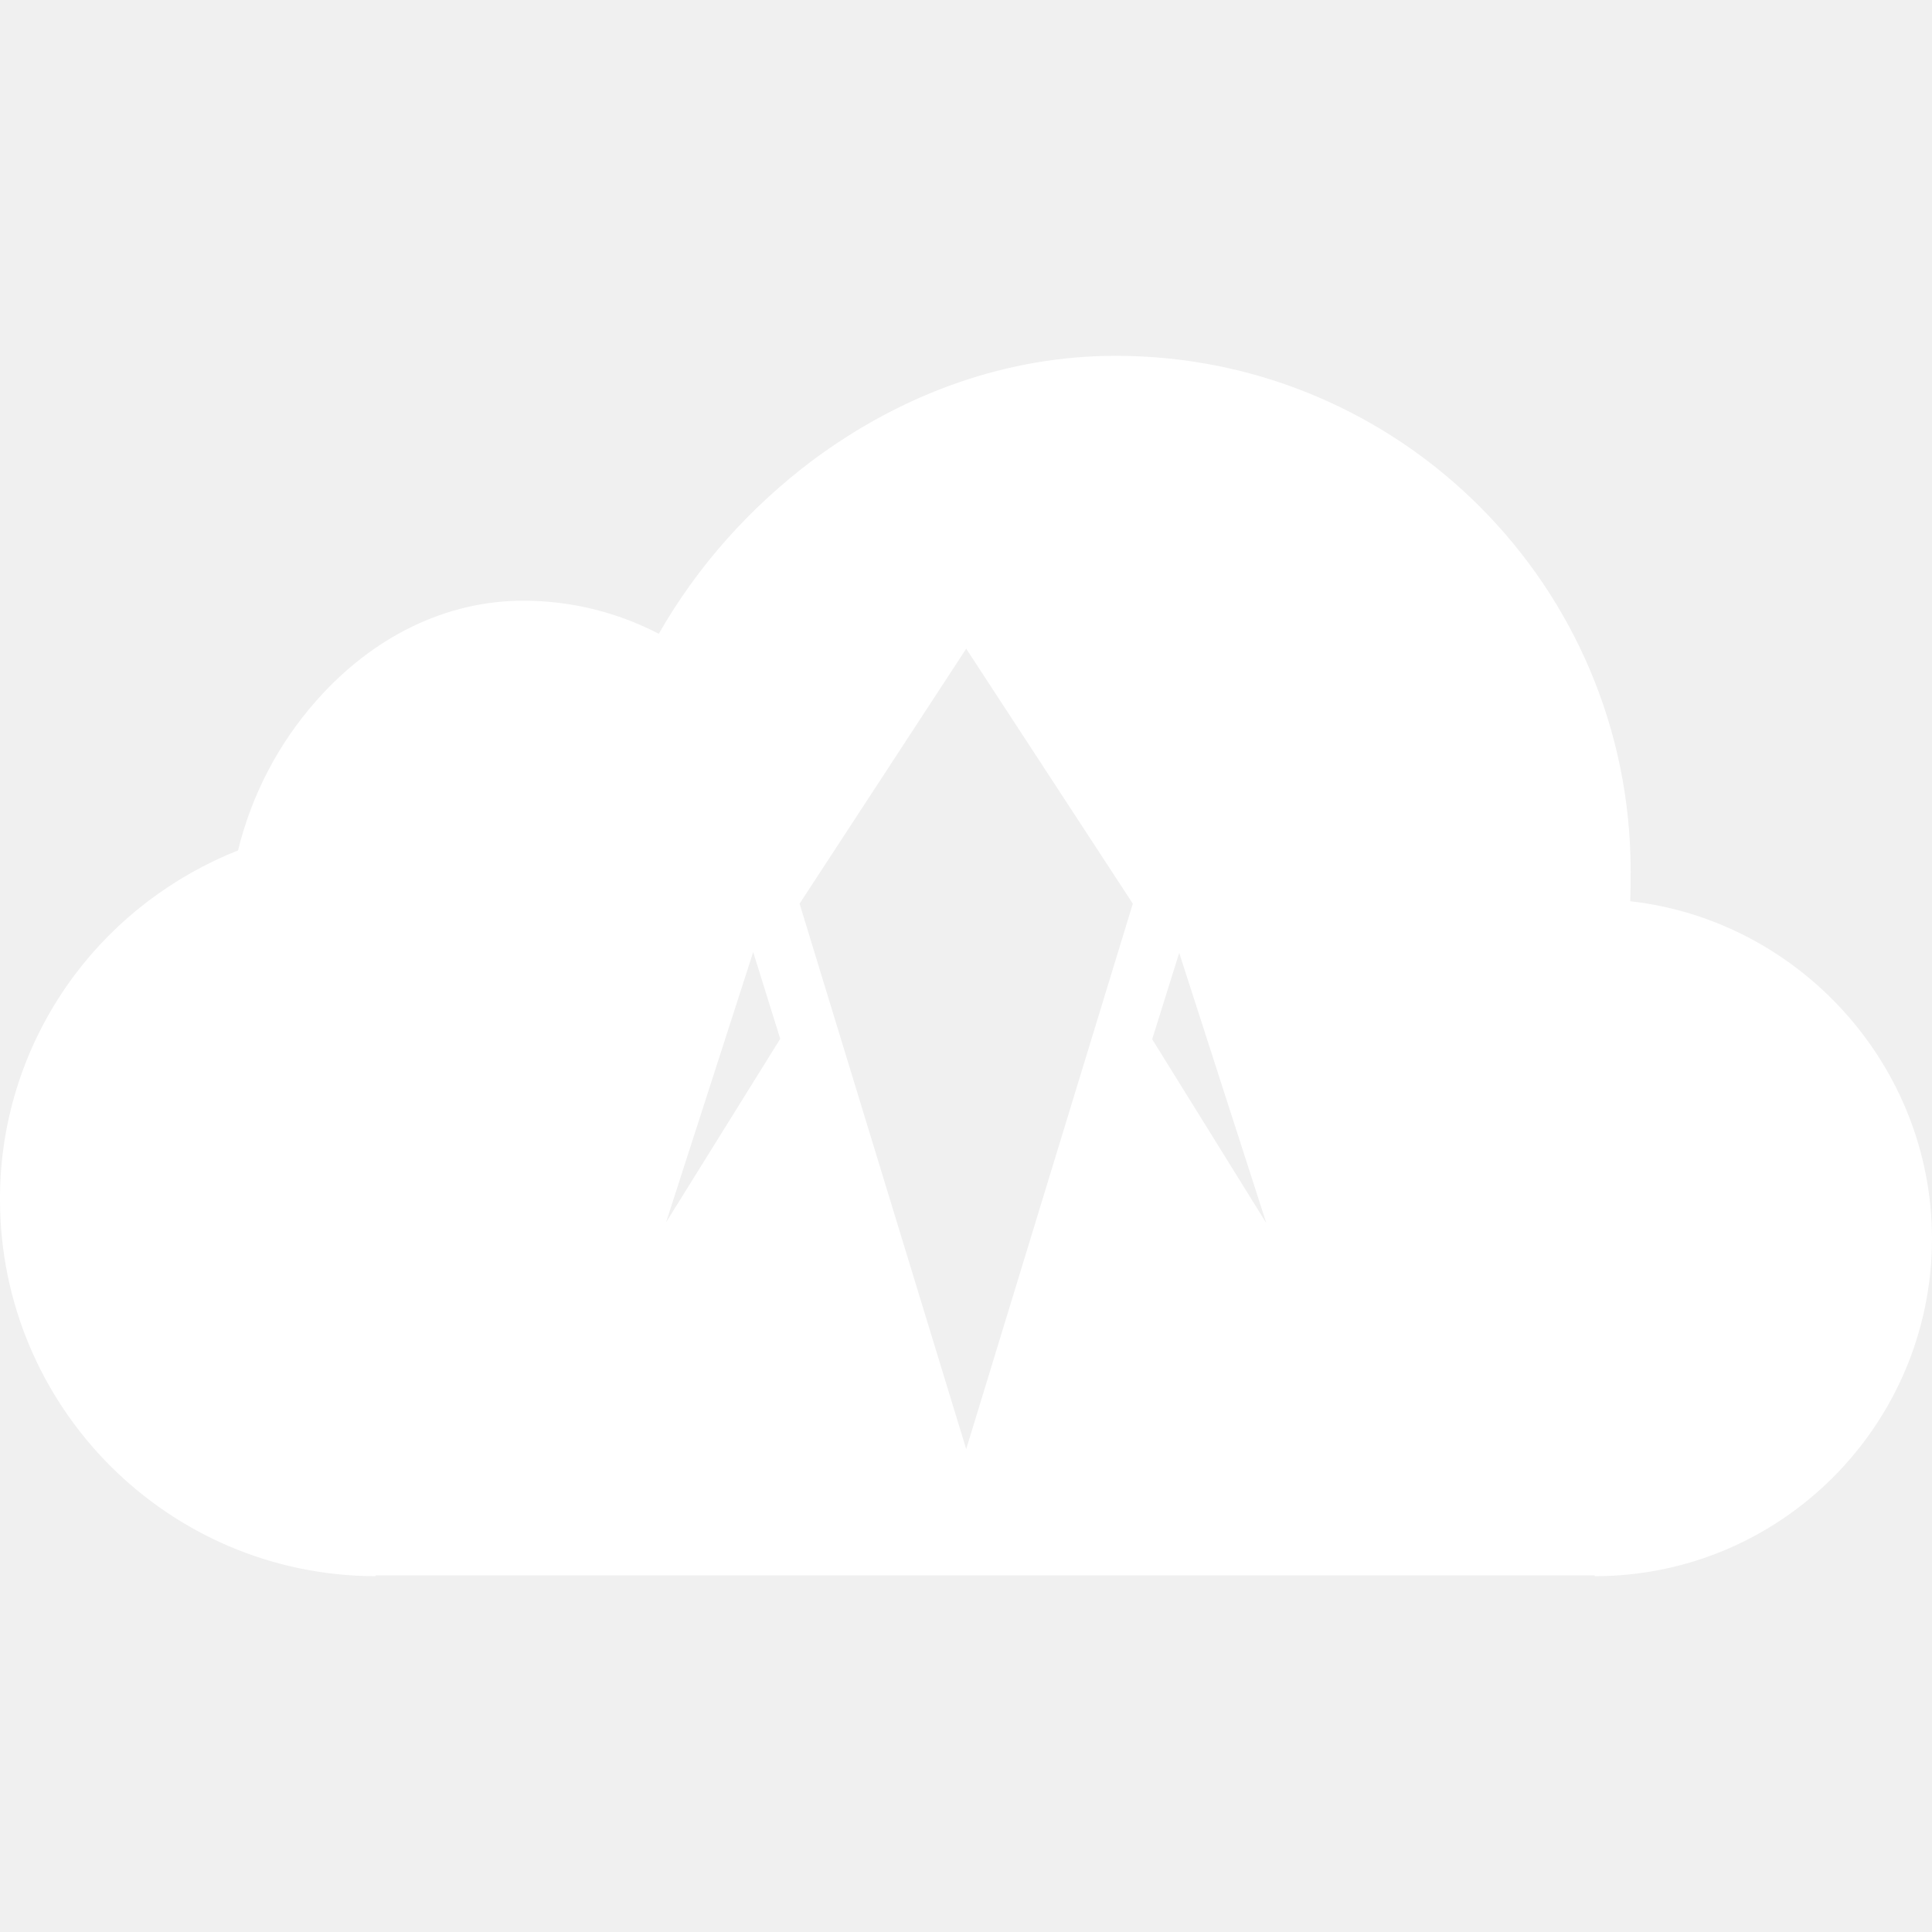
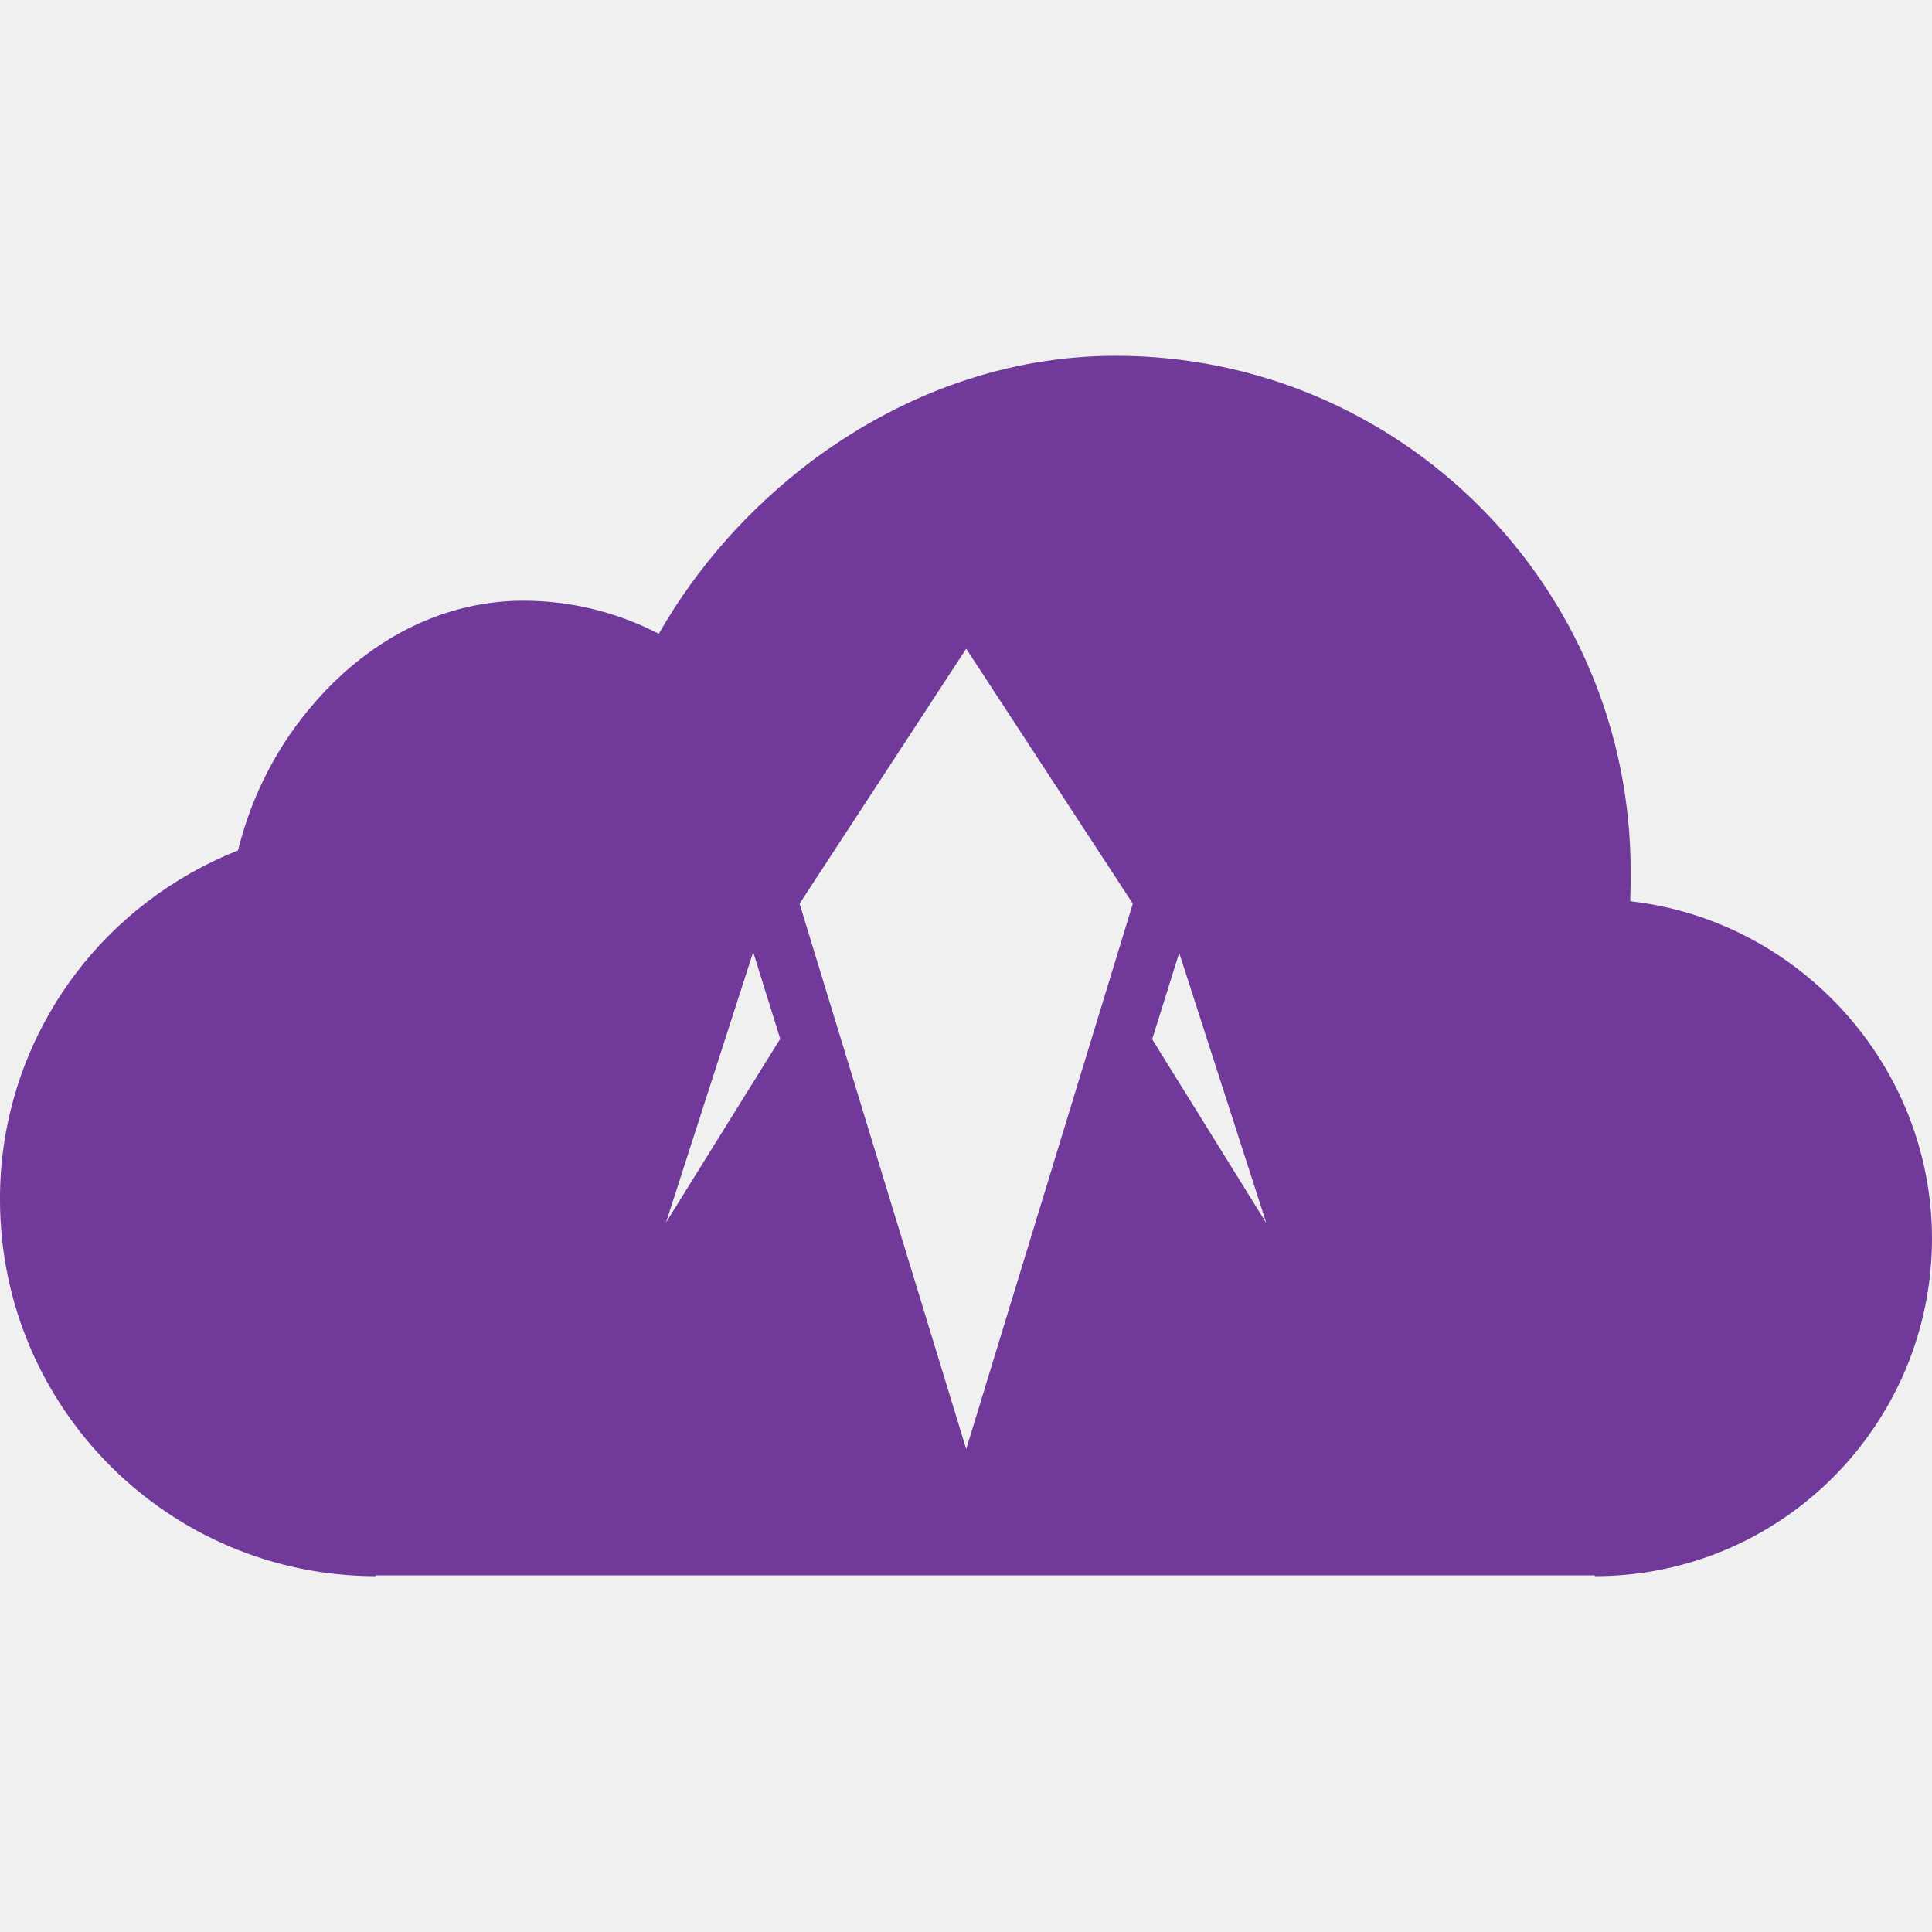
<svg xmlns="http://www.w3.org/2000/svg" version="1.1" id="Layer_1" x="0px" y="0px" viewBox="0 0 478.9 478.9" style="enable-background:new 0 0 478.9 478.9;" xml:space="preserve">
  <style type="text/css">
- 	.st0{fill:#FFFFFF;}
+ 	.st0{fill:#713a9a;}
</style>
  <path class="st0" d="M404.1,223.4c0.1-2.8,0.1-5.4,0.1-7.5c0-70.5-57.1-127.7-127.6-127.7c0,0-0.1,0-0.1,0c-26.4,0-52.4,9-75.2,26  c-15.4,11.6-28.4,26.1-38,42.9c-10.4-5.4-21.9-8.2-33.6-8.2c-19,0-37.2,8.8-51.3,24.8c-9.4,10.6-16,23.3-19.4,37.1  c-16.1,6.4-30.2,17.1-40.6,31C6.4,257.9-0.1,277.4,0,297.5c0.1,51.4,41.7,93.1,93.1,93.2v-0.2h302.2v0.2c46.1,0,83.5-37.4,83.6-83.6  C478.9,264,445.9,228.1,404.1,223.4z M165.1,303l21.6-67l6.7,21.5L165.1,303z M239.5,359.2L198.2,224l41.3-63.2l41.3,63.2  L239.5,359.2z M285.6,257.6l6.7-21.4l21.6,67L285.6,257.6z" />
</svg>
